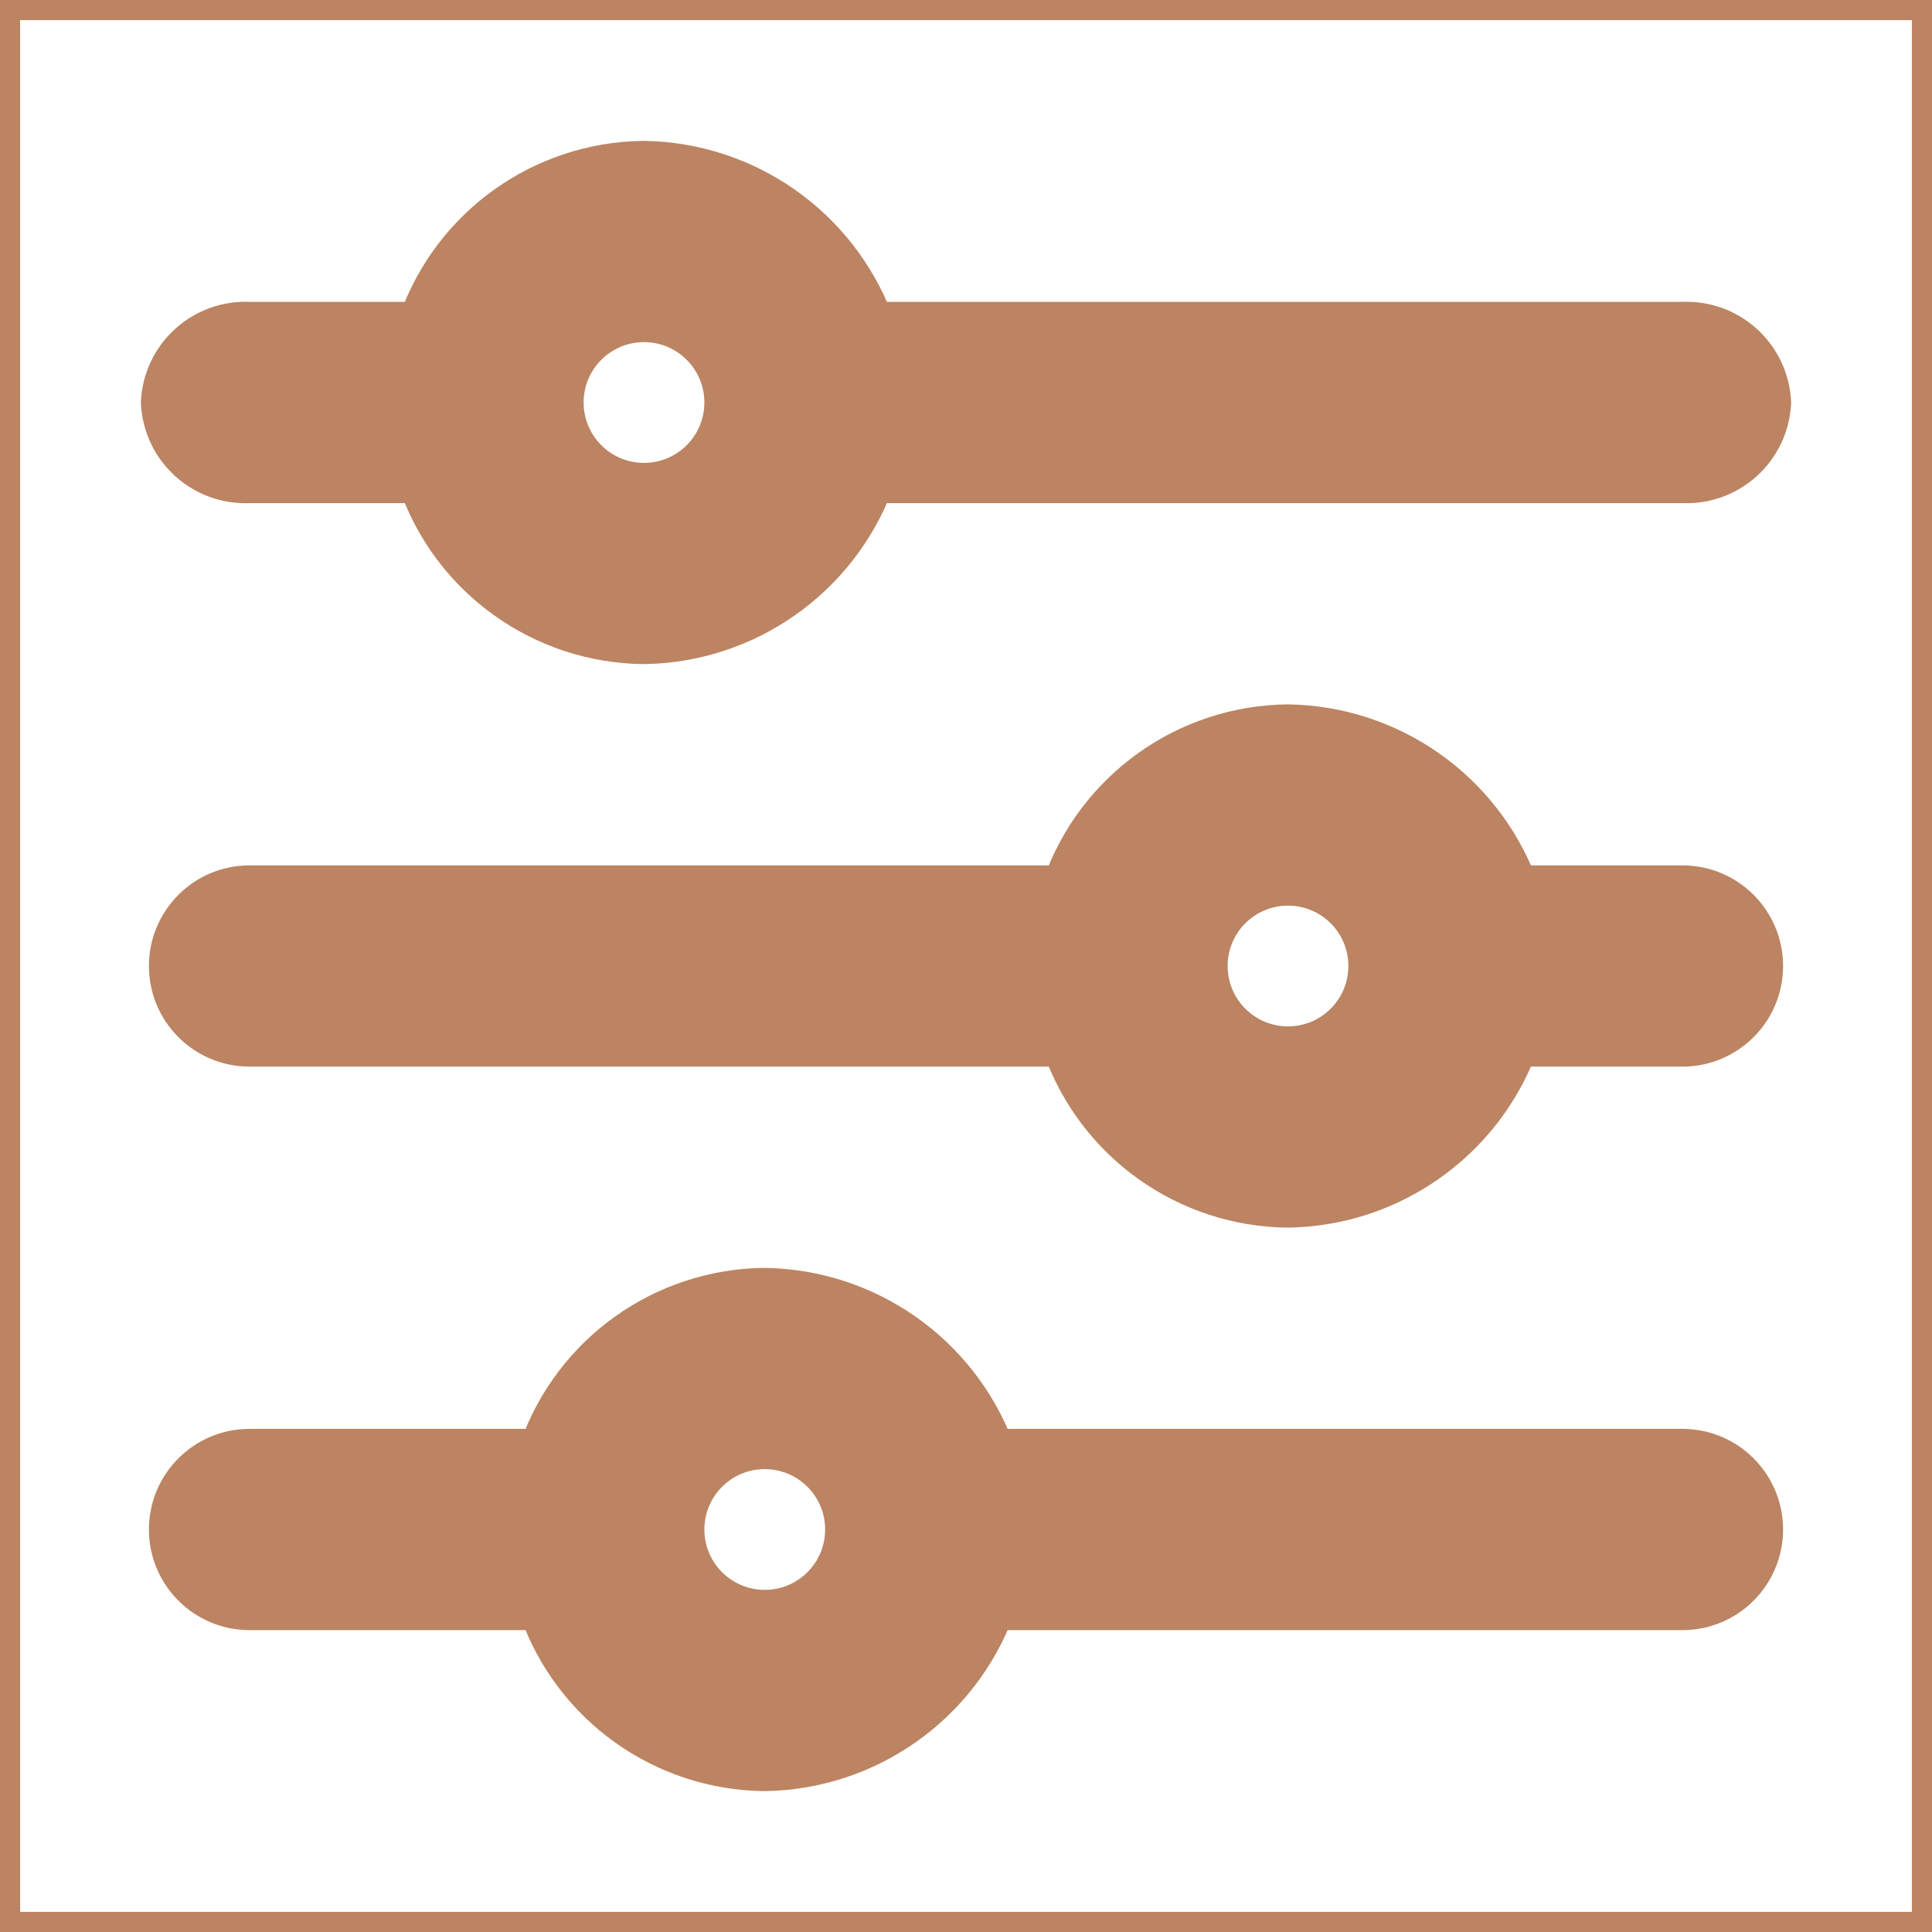
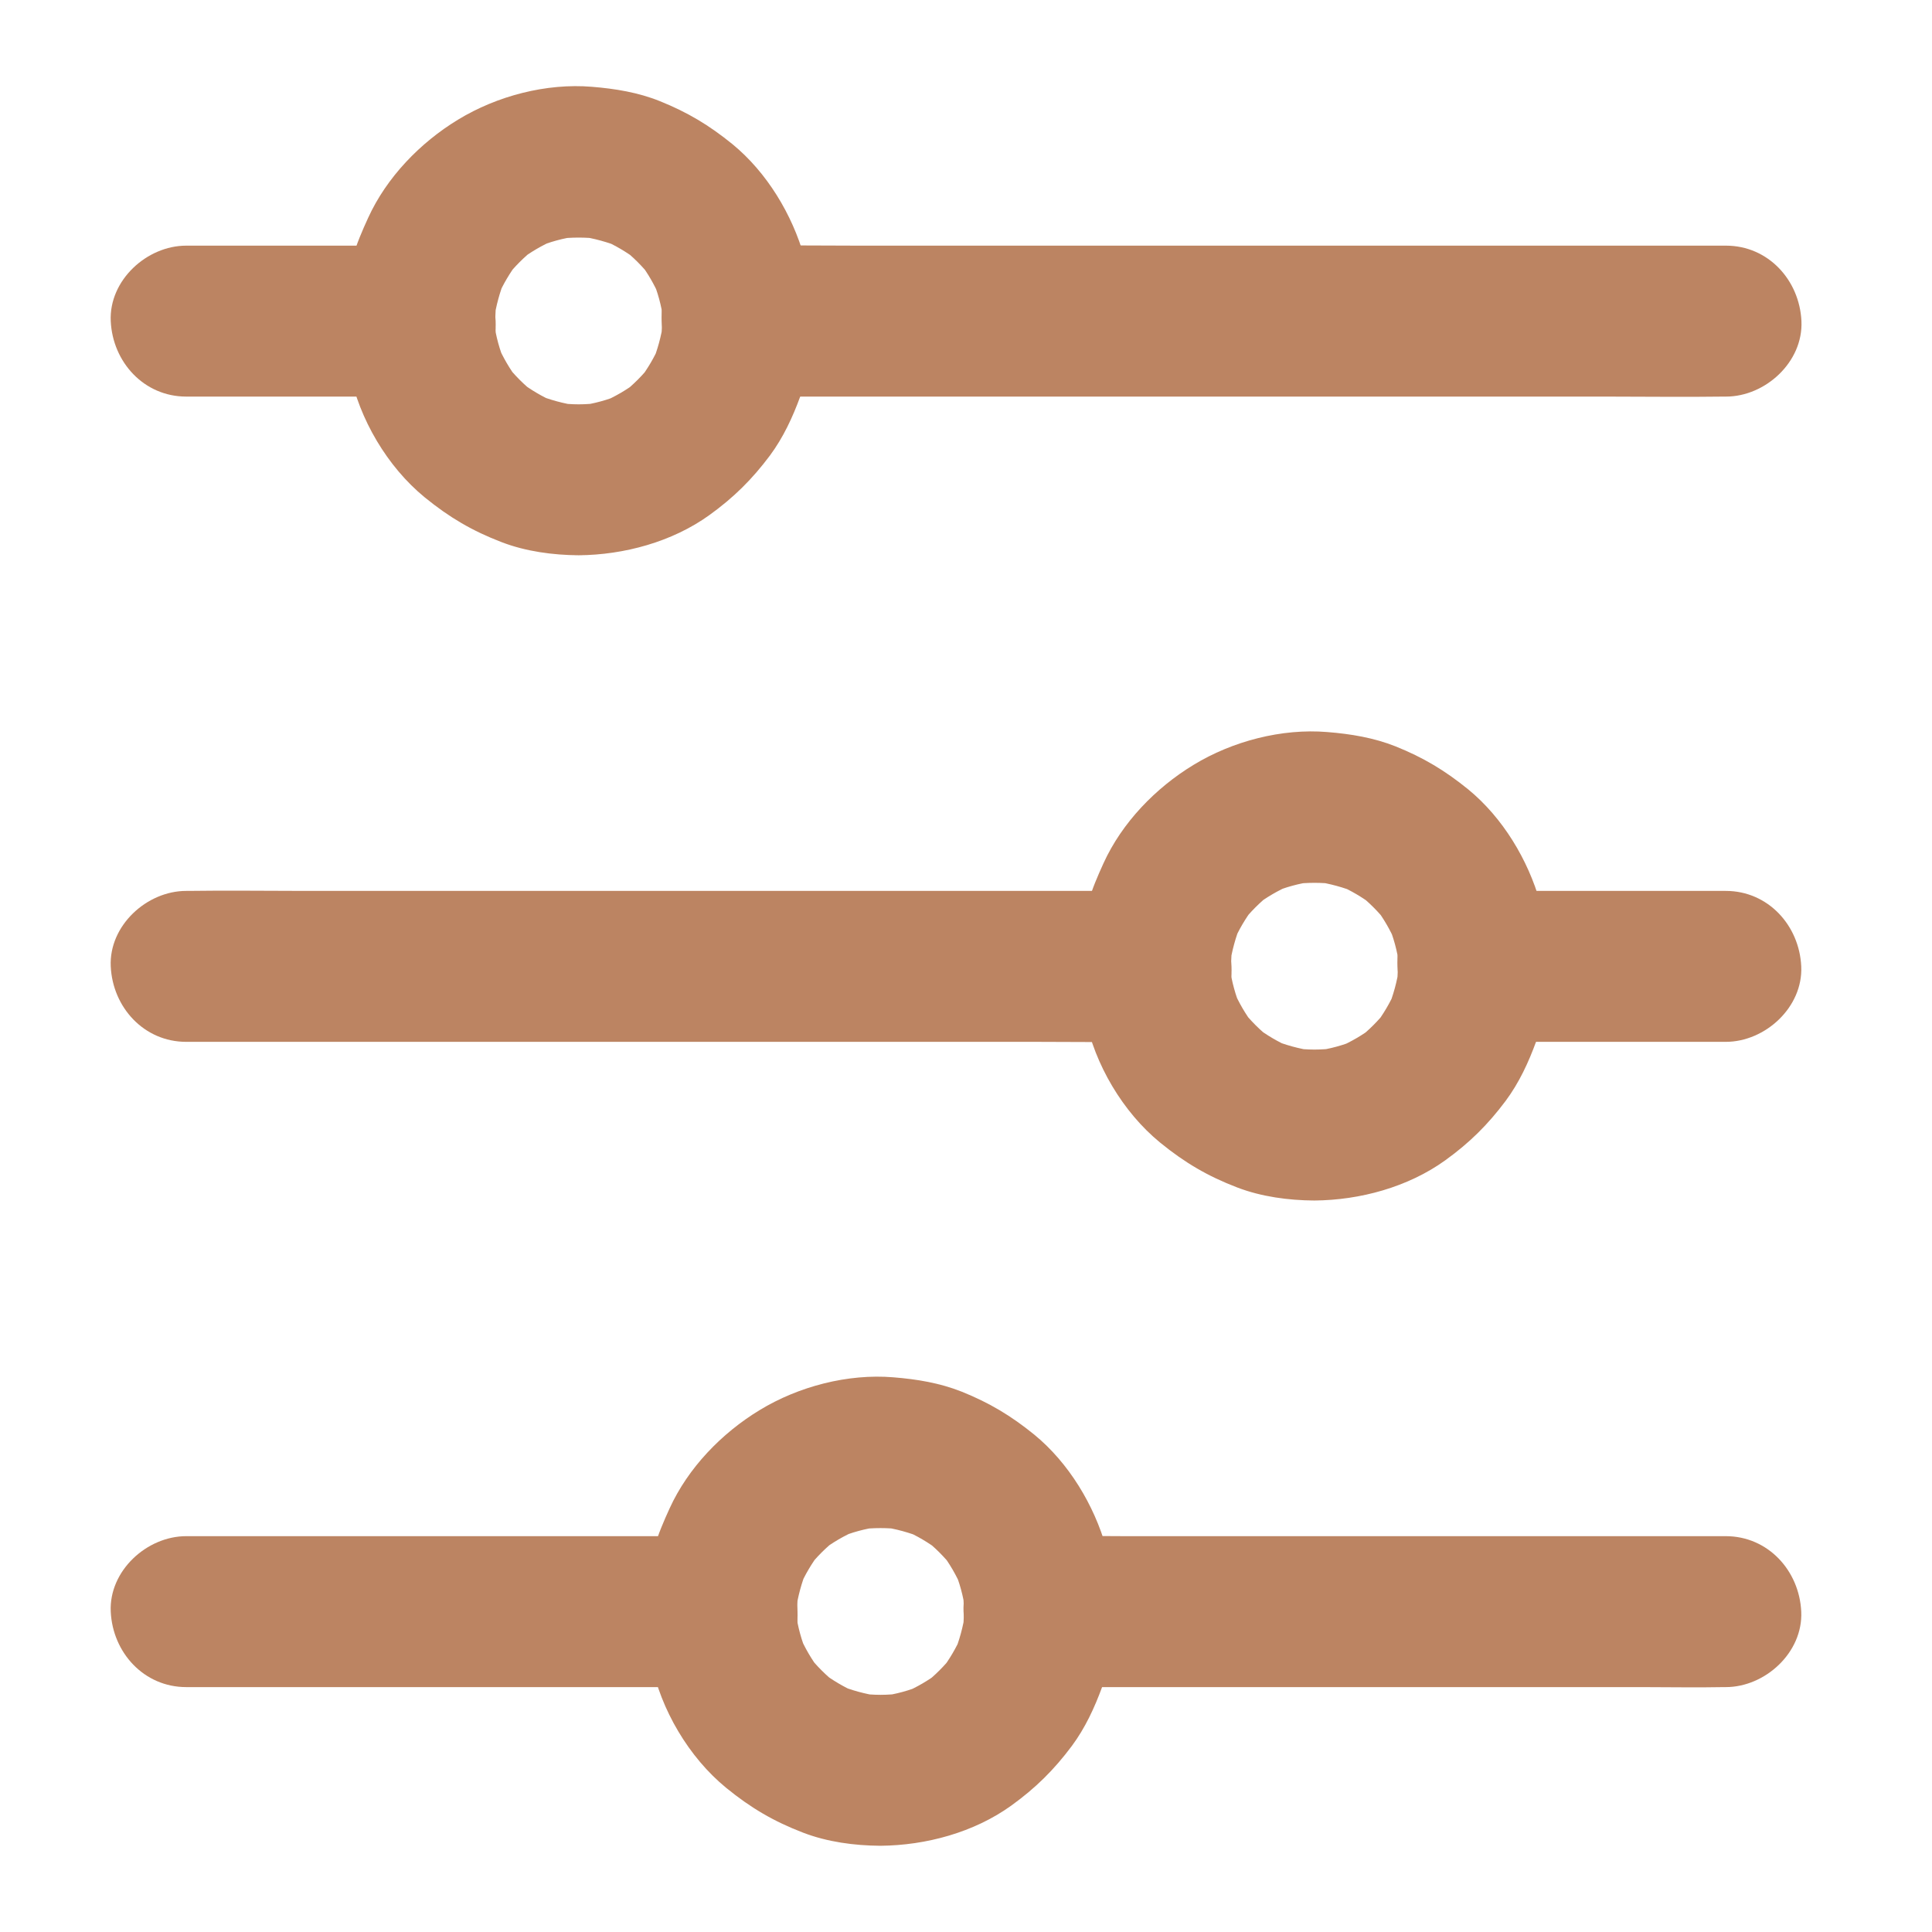
- <svg xmlns="http://www.w3.org/2000/svg" width="800px" height="800px" viewBox="0 0 48 48" fill="#BC8462" stroke="#BC8462">
-   <g id="SVGRepo_bgCarrier" stroke-width="0" />
-   <g id="SVGRepo_tracerCarrier" stroke-linecap="round" stroke-linejoin="round" />
-   <g id="SVGRepo_iconCarrier">
-     <g id="Layer_2" data-name="Layer 2">
-       <g id="invisible_box" data-name="invisible box">
-         <rect width="48" height="48" fill="none" />
-       </g>
-       <g id="icons_Q2" data-name="icons Q2">
-         <path d="M41.8,8H21.7A6.2,6.2,0,0,0,16,4a6,6,0,0,0-5.6,4H6.2A2.1,2.1,0,0,0,4,10a2.1,2.1,0,0,0,2.2,2h4.2A6,6,0,0,0,16,16a6.2,6.2,0,0,0,5.7-4H41.8A2.1,2.1,0,0,0,44,10,2.1,2.1,0,0,0,41.8,8ZM16,12a2,2,0,1,1,2-2A2,2,0,0,1,16,12Z" />
-         <path d="M41.8,22H37.7A6.2,6.2,0,0,0,32,18a6,6,0,0,0-5.6,4H6.2a2,2,0,1,0,0,4H26.4A6,6,0,0,0,32,30a6.2,6.2,0,0,0,5.7-4h4.1a2,2,0,1,0,0-4ZM32,26a2,2,0,1,1,2-2A2,2,0,0,1,32,26Z" />
-         <path d="M41.8,36H24.7A6.2,6.2,0,0,0,19,32a6,6,0,0,0-5.6,4H6.2a2,2,0,1,0,0,4h7.2A6,6,0,0,0,19,44a6.2,6.2,0,0,0,5.7-4H41.8a2,2,0,1,0,0-4ZM19,40a2,2,0,1,1,2-2A2,2,0,0,1,19,40Z" />
-       </g>
-     </g>
-   </g>
+ <svg xmlns="http://www.w3.org/2000/svg" width="128" height="128" viewBox="0 0 128 128" fill="none">
+   <path d="M48.837 26.275H55.4H71.013H89.888H106.312C108.95 26.275 111.6 26.312 114.237 26.275H114.35C116.962 26.275 119.475 23.975 119.35 21.275C119.225 18.562 117.15 16.275 114.35 16.275C112.162 16.275 109.975 16.275 107.787 16.275C102.587 16.275 97.375 16.275 92.175 16.275C85.888 16.275 79.588 16.275 73.3 16.275C67.825 16.275 62.35 16.275 56.875 16.275C54.237 16.275 51.587 16.238 48.95 16.275C48.913 16.275 48.875 16.275 48.837 16.275C46.225 16.275 43.712 18.575 43.837 21.275C43.962 23.988 46.038 26.275 48.837 26.275Z" fill="#BC8462" />
+   <path d="M12.338 26.275H25.913H27.837C30.45 26.275 32.962 23.975 32.837 21.275C32.712 18.562 30.637 16.275 27.837 16.275C23.312 16.275 18.788 16.275 14.262 16.275C13.625 16.275 12.975 16.275 12.338 16.275C9.725 16.275 7.212 18.575 7.337 21.275C7.462 23.987 9.537 26.275 12.338 26.275Z" fill="#BC8462" />
+   <path d="M38.338 26.788C37.875 26.788 37.413 26.75 36.95 26.7C37.388 26.762 37.838 26.825 38.275 26.875C37.325 26.738 36.413 26.488 35.525 26.125C35.925 26.288 36.325 26.462 36.725 26.625C35.913 26.275 35.163 25.825 34.463 25.3L35.475 26.087C34.738 25.512 34.088 24.863 33.513 24.125C33.775 24.462 34.038 24.8 34.3 25.137C33.763 24.438 33.325 23.675 32.975 22.875C33.138 23.275 33.313 23.675 33.475 24.075C33.1 23.188 32.85 22.275 32.725 21.325C32.788 21.762 32.85 22.212 32.9 22.65C32.788 21.725 32.788 20.8 32.9 19.875C32.838 20.312 32.775 20.762 32.725 21.2C32.863 20.25 33.113 19.337 33.475 18.45C33.313 18.85 33.138 19.25 32.975 19.65C33.325 18.837 33.775 18.087 34.3 17.387C34.038 17.725 33.775 18.062 33.513 18.4C34.088 17.663 34.738 17.012 35.475 16.438C35.138 16.7 34.8 16.962 34.463 17.225C35.163 16.688 35.925 16.25 36.725 15.9C36.325 16.062 35.925 16.238 35.525 16.4C36.413 16.025 37.325 15.775 38.275 15.65C37.838 15.713 37.388 15.775 36.95 15.825C37.875 15.713 38.8 15.713 39.725 15.825C39.288 15.762 38.838 15.7 38.4 15.65C39.35 15.787 40.263 16.038 41.15 16.4C40.75 16.238 40.35 16.062 39.95 15.9C40.763 16.25 41.513 16.7 42.213 17.225C41.875 16.962 41.538 16.7 41.2 16.438C41.938 17.012 42.588 17.663 43.163 18.4C42.9 18.062 42.638 17.725 42.375 17.387C42.913 18.087 43.35 18.85 43.7 19.65C43.538 19.25 43.363 18.85 43.2 18.45C43.575 19.337 43.825 20.25 43.95 21.2C43.888 20.762 43.825 20.312 43.775 19.875C43.888 20.8 43.888 21.725 43.775 22.65C43.838 22.212 43.9 21.762 43.95 21.325C43.813 22.275 43.563 23.188 43.2 24.075C43.363 23.675 43.538 23.275 43.7 22.875C43.35 23.688 42.9 24.438 42.375 25.137C42.638 24.8 42.9 24.462 43.163 24.125C42.588 24.863 41.938 25.512 41.2 26.087C41.538 25.825 41.875 25.562 42.213 25.3C41.513 25.837 40.75 26.275 39.95 26.625C40.35 26.462 40.75 26.288 41.15 26.125C40.263 26.5 39.35 26.75 38.4 26.875C38.838 26.812 39.288 26.75 39.725 26.7C39.263 26.75 38.8 26.788 38.338 26.788C37.05 26.8 35.713 27.337 34.8 28.25C33.938 29.113 33.275 30.538 33.338 31.788C33.463 34.475 35.538 36.812 38.338 36.788C41.35 36.763 44.538 35.9 47 34.125C48.613 32.962 49.825 31.762 51.013 30.175C51.9 28.975 52.513 27.65 53.025 26.25C54.1 23.375 54.113 19.962 53.288 17.038C52.488 14.213 50.813 11.425 48.525 9.55C46.988 8.3 45.55 7.437 43.713 6.7C42.288 6.125 40.763 5.875 39.213 5.75C36.2 5.5 32.938 6.35 30.35 7.925C27.838 9.45 25.613 11.75 24.388 14.438C24 15.287 23.625 16.15 23.375 17.038C23.113 17.962 23 18.913 22.888 19.863C22.7 21.462 22.863 23.062 23.175 24.637C23.8 27.762 25.663 30.925 28.138 32.95C29.763 34.275 31.288 35.175 33.25 35.925C34.85 36.538 36.638 36.775 38.338 36.788C40.95 36.812 43.463 34.475 43.338 31.788C43.213 29.062 41.138 26.812 38.338 26.788Z" fill="#BC8462" />
+   <path d="M97.588 69.025H112.275H114.337C116.95 69.025 119.462 66.725 119.337 64.025C119.212 61.312 117.137 59.025 114.337 59.025C109.437 59.025 104.537 59.025 99.65 59.025C98.963 59.025 98.275 59.025 97.588 59.025C94.975 59.025 92.463 61.325 92.588 64.025C92.713 66.737 94.787 69.025 97.588 69.025Z" fill="#BC8462" />
+   <path d="M12.338 69.025H18.762H34.062H52.625H68.675C71.275 69.025 73.875 69.062 76.475 69.025H76.588C79.2 69.025 81.713 66.725 81.588 64.025C81.463 61.312 79.388 59.025 76.588 59.025C74.45 59.025 72.3 59.025 70.162 59.025C65.062 59.025 59.962 59.025 54.862 59.025C48.675 59.025 42.487 59.025 36.3 59.025C30.95 59.025 25.6 59.025 20.25 59.025C17.65 59.025 15.05 58.987 12.45 59.025C12.412 59.025 12.375 59.025 12.338 59.025C9.725 59.025 7.212 61.325 7.337 64.025C7.462 66.737 9.537 69.025 12.338 69.025Z" fill="#BC8462" />
+   <path d="M87.087 69.537C86.625 69.537 86.162 69.5 85.7 69.45C86.137 69.513 86.587 69.575 87.025 69.625C86.075 69.487 85.162 69.237 84.275 68.875C84.675 69.037 85.075 69.213 85.475 69.375C84.662 69.025 83.912 68.575 83.212 68.05C83.55 68.312 83.887 68.575 84.225 68.838C83.487 68.263 82.837 67.612 82.262 66.875C82.525 67.213 82.787 67.55 83.05 67.888C82.512 67.188 82.075 66.425 81.725 65.625C81.887 66.025 82.062 66.425 82.225 66.825C81.85 65.938 81.6 65.025 81.475 64.075C81.537 64.513 81.6 64.963 81.65 65.4C81.537 64.475 81.537 63.55 81.65 62.625C81.587 63.062 81.525 63.513 81.475 63.95C81.612 63 81.862 62.087 82.225 61.2C82.062 61.6 81.887 62 81.725 62.4C82.075 61.587 82.525 60.837 83.05 60.138C82.787 60.475 82.525 60.812 82.262 61.15C82.837 60.413 83.487 59.763 84.225 59.188C83.887 59.45 83.55 59.712 83.212 59.975C83.912 59.438 84.675 59 85.475 58.65C85.075 58.812 84.675 58.987 84.275 59.15C85.162 58.775 86.075 58.525 87.025 58.4C86.587 58.462 86.137 58.525 85.7 58.575C86.625 58.462 87.55 58.462 88.475 58.575C88.037 58.513 87.587 58.45 87.15 58.4C88.1 58.538 89.012 58.788 89.9 59.15C89.5 58.987 89.1 58.812 88.7 58.65C89.512 59 90.262 59.45 90.962 59.975C90.625 59.712 90.287 59.45 89.95 59.188C90.687 59.763 91.337 60.413 91.912 61.15C91.65 60.812 91.387 60.475 91.125 60.138C91.662 60.837 92.1 61.6 92.45 62.4C92.287 62 92.112 61.6 91.95 61.2C92.325 62.087 92.575 63 92.7 63.95C92.637 63.513 92.575 63.062 92.525 62.625C92.637 63.55 92.637 64.475 92.525 65.4C92.587 64.963 92.65 64.513 92.7 64.075C92.562 65.025 92.312 65.938 91.95 66.825C92.112 66.425 92.287 66.025 92.45 65.625C92.1 66.438 91.65 67.188 91.125 67.888C91.387 67.55 91.65 67.213 91.912 66.875C91.337 67.612 90.687 68.263 89.95 68.838C90.287 68.575 90.625 68.312 90.962 68.05C90.262 68.588 89.5 69.025 88.7 69.375C89.1 69.213 89.5 69.037 89.9 68.875C89.012 69.25 88.1 69.5 87.15 69.625C87.587 69.562 88.037 69.5 88.475 69.45C88.012 69.5 87.55 69.537 87.087 69.537C85.8 69.55 84.462 70.088 83.55 71C82.687 71.862 82.025 73.287 82.087 74.537C82.212 77.225 84.287 79.562 87.087 79.537C90.1 79.513 93.287 78.65 95.75 76.875C97.362 75.713 98.575 74.513 99.762 72.925C100.65 71.725 101.262 70.4 101.775 69C102.85 66.125 102.862 62.712 102.037 59.788C101.237 56.962 99.562 54.175 97.275 52.3C95.737 51.05 94.3 50.188 92.462 49.45C91.012 48.875 89.5 48.625 87.937 48.5C84.925 48.25 81.662 49.1 79.075 50.675C76.562 52.2 74.337 54.5 73.112 57.188C72.725 58.038 72.35 58.9 72.1 59.788C71.837 60.712 71.725 61.663 71.612 62.612C71.425 64.213 71.587 65.812 71.9 67.388C72.525 70.513 74.387 73.675 76.862 75.7C78.487 77.025 80.012 77.925 81.975 78.675C83.575 79.287 85.362 79.525 87.062 79.537C89.675 79.562 92.187 77.225 92.062 74.537C91.962 71.812 89.887 69.562 87.087 69.537Z" fill="#BC8462" />
+   <path d="M68.838 111.775H73.35H84.2H97.338H108.7C110.55 111.775 112.4 111.812 114.25 111.775H114.337C116.95 111.775 119.462 109.475 119.337 106.775C119.212 104.062 117.137 101.775 114.337 101.775C112.837 101.775 111.325 101.775 109.825 101.775C106.212 101.775 102.587 101.775 98.975 101.775C94.6 101.775 90.213 101.775 85.838 101.775C82.05 101.775 78.263 101.775 74.475 101.775C72.625 101.775 70.775 101.737 68.925 101.775C68.9 101.775 68.875 101.775 68.838 101.775C66.225 101.775 63.712 104.075 63.837 106.775C63.962 109.487 66.037 111.775 68.838 111.775Z" fill="#BC8462" />
+   <path d="M12.338 111.775H24.312H43.462H47.837C50.45 111.775 52.962 109.475 52.837 106.775C52.712 104.062 50.638 101.775 47.837 101.775C43.85 101.775 39.862 101.775 35.862 101.775C29.475 101.775 23.1 101.775 16.712 101.775C15.25 101.775 13.787 101.775 12.338 101.775C9.725 101.775 7.212 104.075 7.337 106.775C7.462 109.487 9.537 111.775 12.338 111.775Z" fill="#BC8462" />
+   <path d="M58.337 112.287C57.875 112.287 57.412 112.25 56.95 112.2C57.387 112.262 57.837 112.325 58.275 112.375C57.325 112.237 56.412 111.987 55.525 111.625C55.925 111.787 56.325 111.962 56.725 112.125C55.912 111.775 55.162 111.325 54.462 110.8L55.475 111.587C54.737 111.012 54.087 110.362 53.512 109.625L54.3 110.637C53.762 109.937 53.325 109.175 52.975 108.375C53.137 108.775 53.312 109.175 53.475 109.575C53.1 108.687 52.85 107.775 52.725 106.825C52.787 107.262 52.85 107.712 52.9 108.15C52.787 107.225 52.787 106.3 52.9 105.375C52.837 105.812 52.775 106.262 52.725 106.7C52.862 105.75 53.112 104.837 53.475 103.95C53.312 104.35 53.137 104.75 52.975 105.15C53.325 104.337 53.775 103.587 54.3 102.887C54.037 103.225 53.775 103.562 53.512 103.9C54.087 103.162 54.737 102.512 55.475 101.937C55.137 102.2 54.8 102.462 54.462 102.725C55.162 102.187 55.925 101.75 56.725 101.4C56.325 101.562 55.925 101.737 55.525 101.9C56.412 101.525 57.325 101.275 58.275 101.15C57.837 101.212 57.387 101.275 56.95 101.325C57.875 101.212 58.8 101.212 59.725 101.325C59.287 101.262 58.837 101.2 58.4 101.15C59.35 101.287 60.262 101.537 61.15 101.9C60.75 101.737 60.35 101.562 59.95 101.4C60.762 101.75 61.512 102.2 62.212 102.725C61.875 102.462 61.537 102.2 61.2 101.937C61.937 102.512 62.587 103.162 63.162 103.9C62.9 103.562 62.637 103.225 62.375 102.887C62.912 103.587 63.35 104.35 63.7 105.15C63.537 104.75 63.362 104.35 63.2 103.95C63.575 104.837 63.825 105.75 63.95 106.7C63.887 106.262 63.825 105.812 63.775 105.375C63.887 106.3 63.887 107.225 63.775 108.15C63.837 107.712 63.9 107.262 63.95 106.825C63.812 107.775 63.562 108.687 63.2 109.575C63.362 109.175 63.537 108.775 63.7 108.375C63.35 109.187 62.9 109.937 62.375 110.637L63.162 109.625C62.587 110.362 61.937 111.012 61.2 111.587L62.212 110.8C61.512 111.337 60.75 111.775 59.95 112.125C60.35 111.962 60.75 111.787 61.15 111.625C60.262 112 59.35 112.25 58.4 112.375C58.837 112.312 59.287 112.25 59.725 112.2C59.262 112.25 58.8 112.287 58.337 112.287C57.05 112.3 55.712 112.837 54.8 113.75C53.937 114.612 53.275 116.037 53.337 117.287C53.462 119.975 55.537 122.312 58.337 122.287C61.35 122.262 64.537 121.4 67 119.625C68.612 118.462 69.825 117.262 71.012 115.675C71.9 114.475 72.512 113.15 73.025 111.75C74.1 108.875 74.112 105.462 73.287 102.537C72.487 99.713 70.812 96.925 68.525 95.05C66.987 93.8 65.55 92.938 63.712 92.2C62.262 91.625 60.75 91.375 59.187 91.25C56.175 91 52.912 91.85 50.325 93.425C47.812 94.95 45.587 97.25 44.362 99.938C43.975 100.787 43.6 101.65 43.35 102.537C43.087 103.462 42.975 104.412 42.862 105.362C42.675 106.962 42.837 108.562 43.15 110.137C43.775 113.262 45.637 116.425 48.112 118.45C49.737 119.775 51.262 120.675 53.225 121.425C54.825 122.037 56.612 122.275 58.312 122.287C60.925 122.312 63.437 119.975 63.312 117.287C63.212 114.562 61.137 112.312 58.337 112.287Z" fill="#BC8462" />
</svg>
